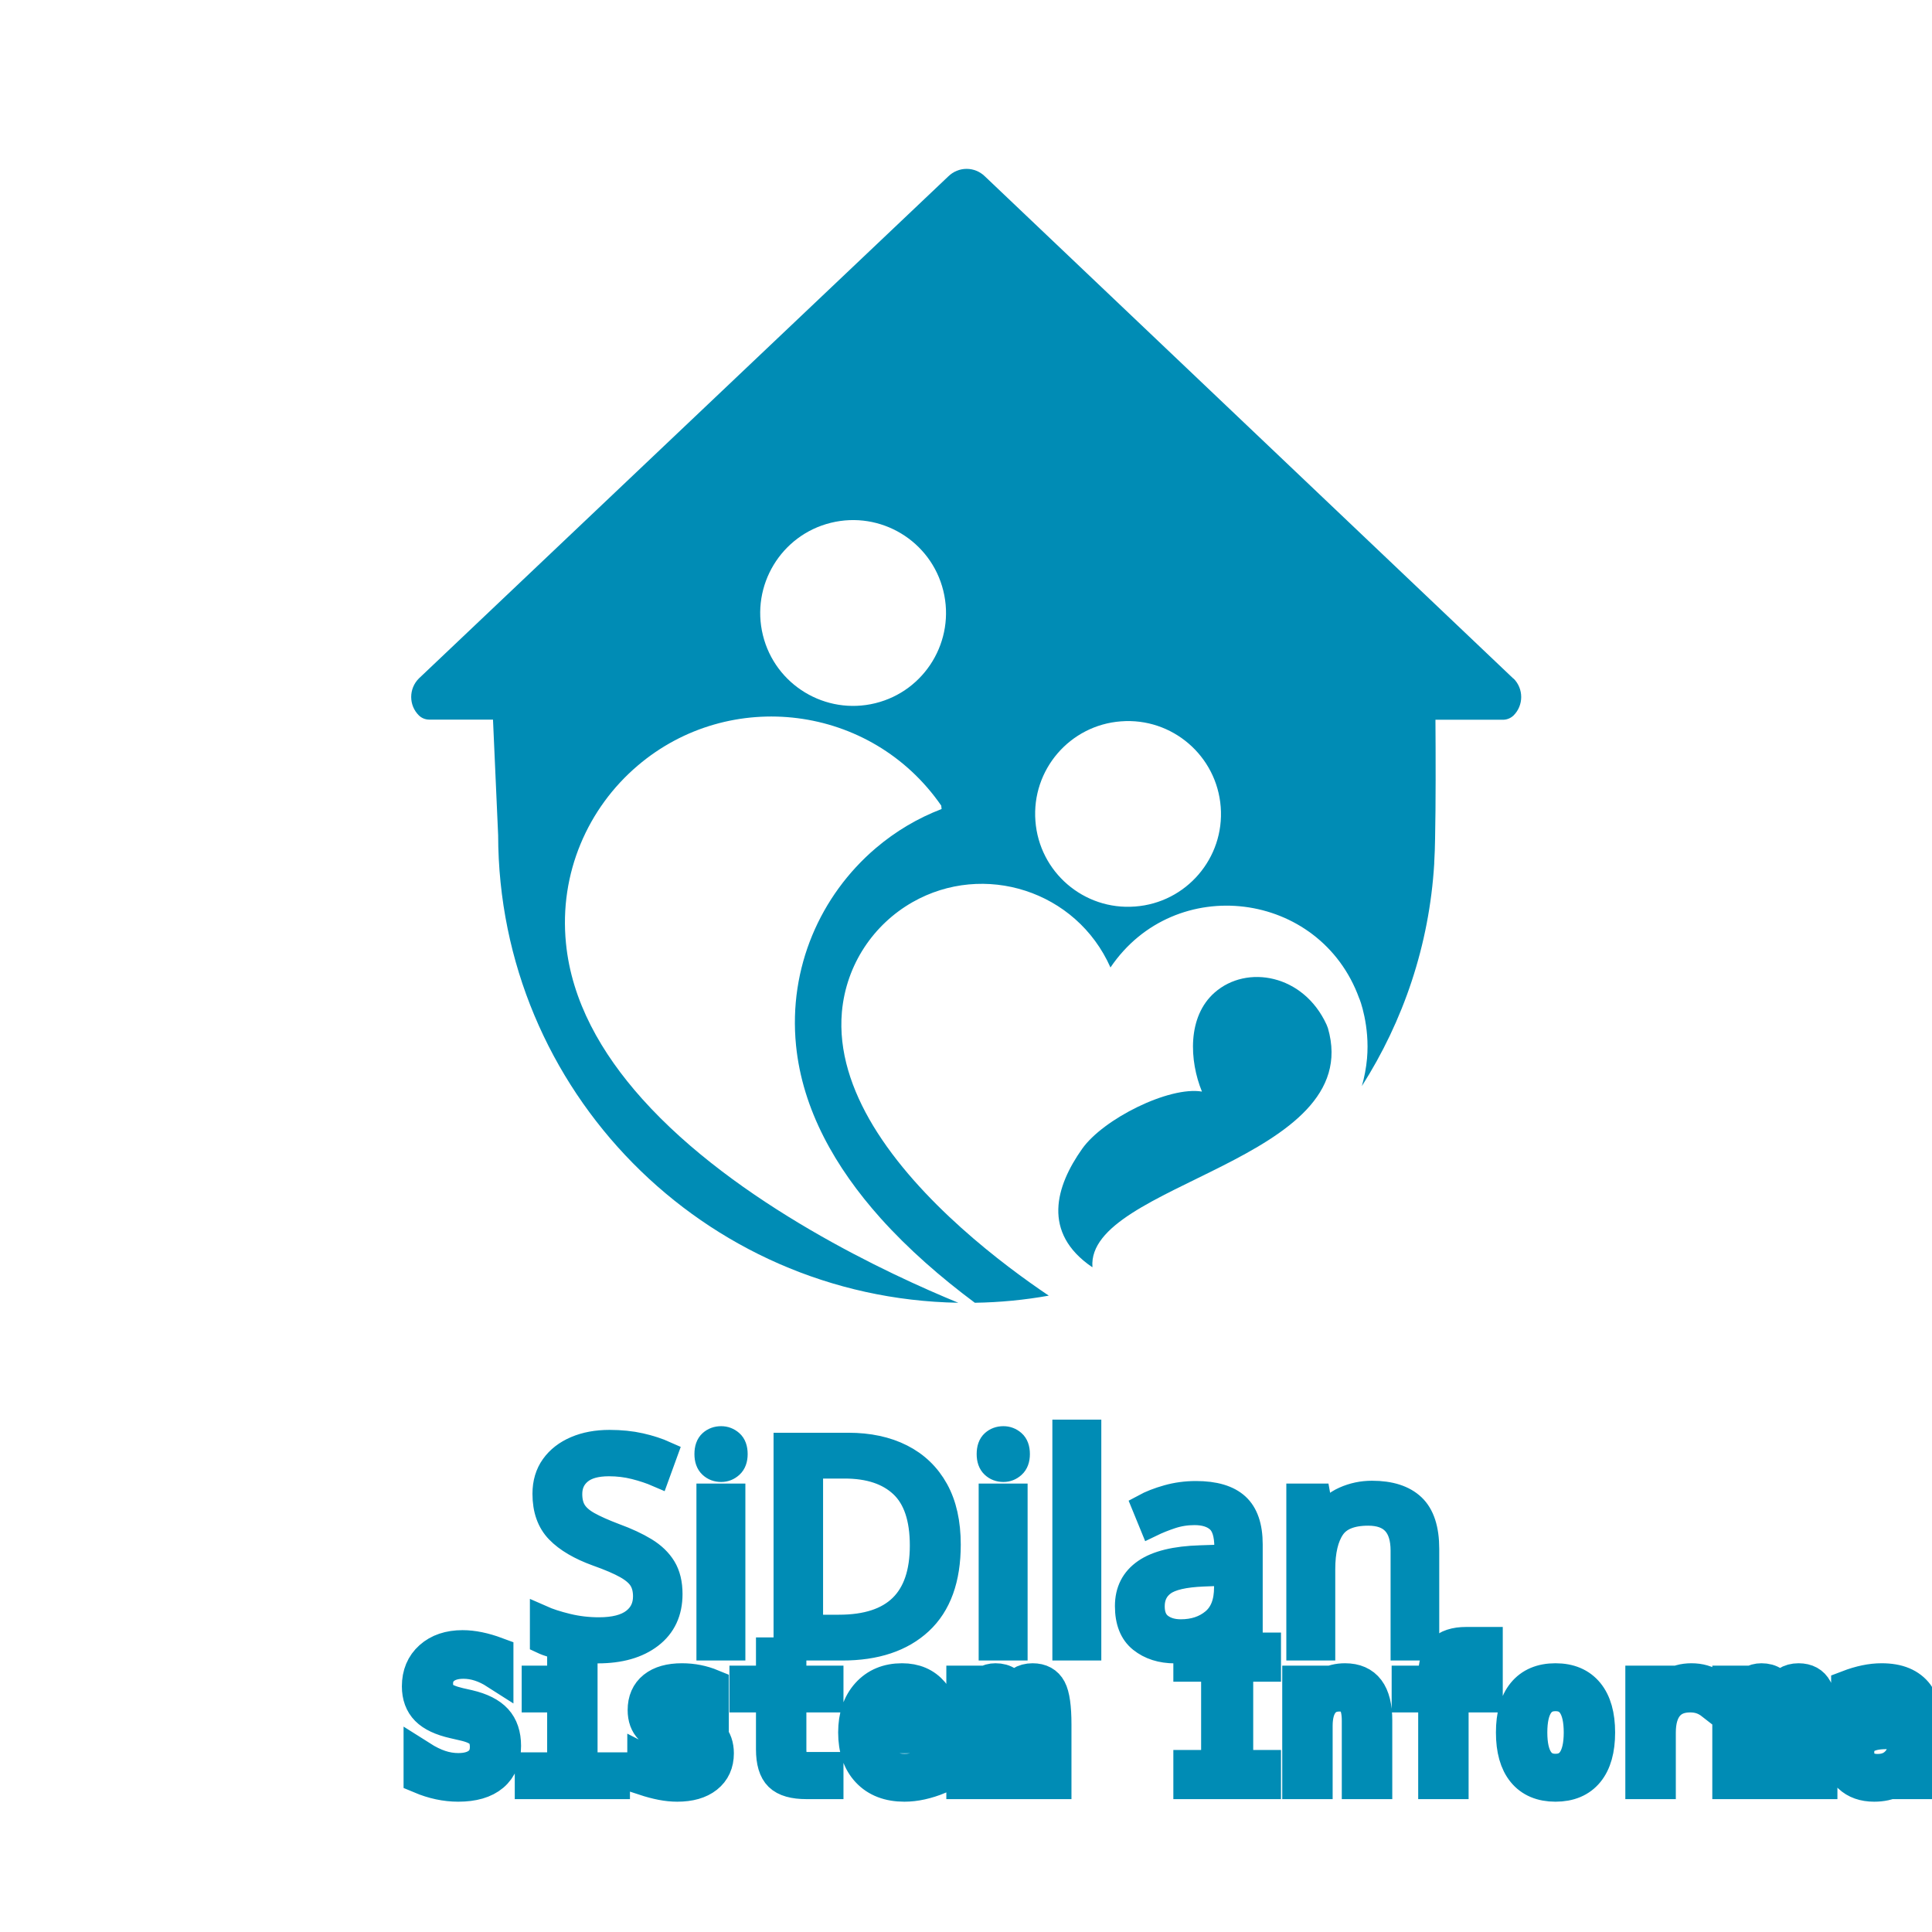
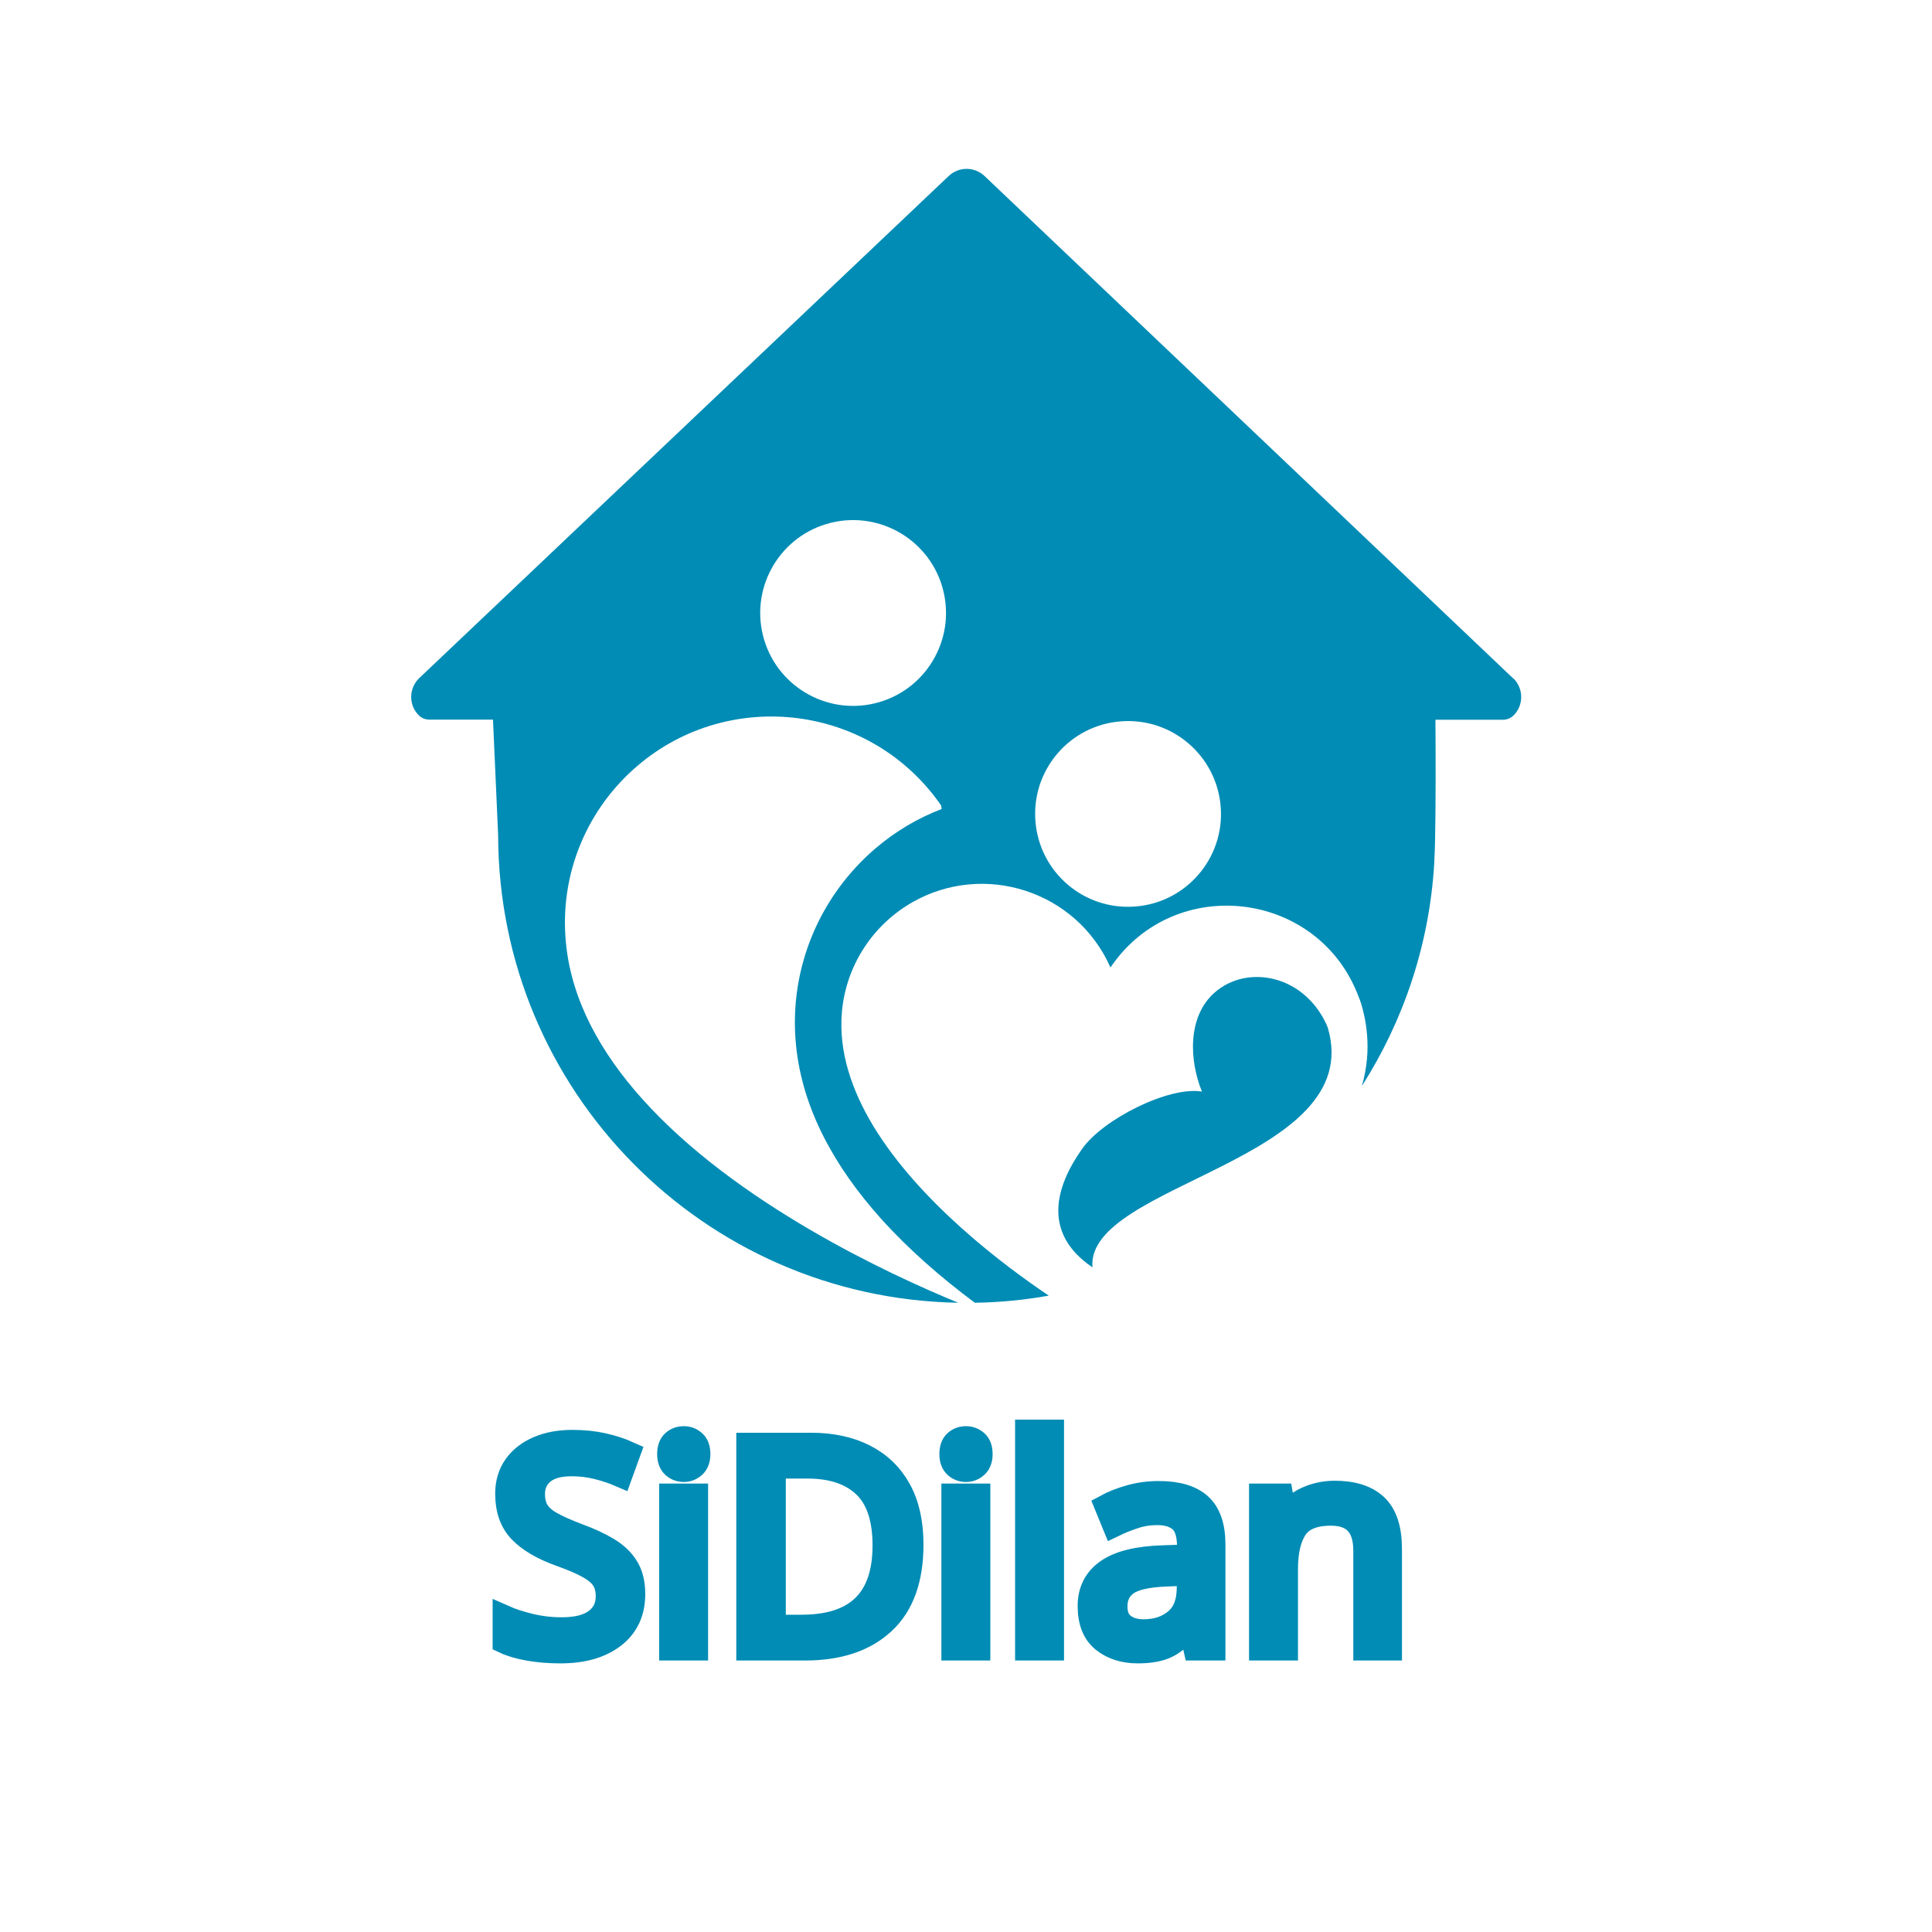
<svg xmlns="http://www.w3.org/2000/svg" xml:space="preserve" width="15mm" height="15mm" style="shape-rendering:geometricPrecision; text-rendering:geometricPrecision; image-rendering:optimizeQuality; fill-rule:evenodd; clip-rule:evenodd" viewBox="0 0 15754 13000" version="1.1" id="svg10">
  <defs id="defs1">
    <style type="text/css" id="style1">
   
    .fil0 {fill:#008CB5;fill-rule:nonzero}
   
  </style>
  </defs>
  <g id="Layer_x0020_1">
  </g>
  <g id="__x0023_Layer_x0020_1">
-     <path class="fil0" d="M8824 7991c-216,305 -329,684 81,964l3 0c-52,-682 2235,-866 1920,-1949l-11 -28c-188,-410 -650,-492 -912,-262 -225,197 -207,557 -104,808 -268,-45 -805,223 -977,467z" id="path1" />
-     <path class="fil0" d="M12341 4157c-1,-1 -1,-1 -2,-2l-4308 -4094c-40,-39 -93,-61 -149,-61 -56,0 -109,22 -149,61l-4316 4093c-1,1 -2,1 -2,2 -40,40 -62,94 -62,150 0,57 22,110 62,150 23,23 54,35 86,35l519 0 42 942c3,2084 1676,3777 3752,3813 -551,-226 -1812,-807 -2578,-1663 -334,-373 -575,-798 -621,-1269 -57,-571 179,-1103 585,-1448 749,-638 1902,-502 2475,326l3 28c-191,73 -374,180 -538,320 -450,384 -712,974 -649,1607 52,523 319,995 689,1409 226,252 491,483 769,690 205,-3 407,-23 603,-58 -370,-249 -1057,-765 -1432,-1385 -176,-292 -283,-607 -255,-928 35,-389 260,-715 575,-895 582,-332 1337,-95 1615,532 525,-776 1709,-628 2028,251 4,4 88,224 64,492 -7,76 -21,151 -42,224 338,-530 550,-1149 590,-1814 0,0 0,-1 0,-1 0,-2 0,-5 0,-7 4,-65 6,-130 7,-195 6,-280 5,-682 3,-970l551 0c32,0 63,-13 86,-35 83,-83 83,-218 0,-301zm-5203 200l0 0c-406,100 -817,-148 -917,-554 -100,-406 148,-817 554,-917 406,-100 817,148 917,554 100,406 -148,817 -554,917zm2117 1658l0 0c-417,32 -781,-281 -812,-698 -32,-417 281,-781 698,-812 417,-32 781,281 813,698 32,417 -281,781 -698,812z" id="path2" />
-     <text xml:space="preserve" style="font-style:normal;font-variant:normal;font-weight:normal;font-stretch:normal;font-size:2329.34px;font-family:Cantarell;-inkscape-font-specification:Cantarell;fill:#008cb5;fill-opacity:1;stroke:#008cb5;stroke-width:194.111;stroke-opacity:1" x="4299.134" y="12066.187" id="text1">
-       <tspan id="tspan1" style="font-style:normal;font-variant:normal;font-weight:normal;font-stretch:normal;font-family:Cantarell;-inkscape-font-specification:Cantarell;fill:#008cb5;fill-opacity:1;stroke:#008cb5;stroke-width:194.111;stroke-opacity:1" x="4299.134" y="12066.187">SiDilan</tspan>
-     </text>
-     <text xml:space="preserve" style="font-style:normal;font-variant:normal;font-weight:normal;font-stretch:normal;font-size:1482.043px;font-family:'Andale Mono';-inkscape-font-specification:'Andale Mono';fill:#008cb5;fill-opacity:1;stroke:#008cb5;stroke-width:277.883;stroke-opacity:1" x="3315.369" y="13154.552" id="text2">
-       <tspan id="tspan2" style="stroke-width:277.883;font-size:1482.043px;-inkscape-font-specification:'Andale Mono';font-family:'Andale Mono';font-weight:normal;font-style:normal;font-stretch:normal;font-variant:normal" x="3315.369" y="13154.552">Sistem Informasi Posyandu RW Sembilan</tspan>
+     <path class="fil0" d="m 8824,7991 c -216,305 -329,684 81,964 h 3 c -52,-682 2235,-866 1920,-1949 l -11,-28 c -188,-410 -650,-492 -912,-262 -225,197 -207,557 -104,808 -268,-45 -805,223 -977,467 z" id="path1" />
+     <path class="fil0" d="m 12341,4157 c -1,-1 -1,-1 -2,-2 L 8031,61 C 7991,22 7938,4.3501215e-6 7882,4.3501215e-6 7826,4.3501215e-6 7773,22 7733,61 L 3417,4154 c -1,1 -2,1 -2,2 -40,40 -62,94 -62,150 0,57 22,110 62,150 23,23 54,35 86,35 h 519 l 42,942 c 3,2084 1676,3777 3752,3813 -551,-226 -1812,-807 -2578,-1663 -334,-373 -575,-798 -621,-1269 -57,-571 179,-1103 585,-1448 749,-638 1902,-502 2475,326 l 3,28 c -191,73 -374,180 -538,320 -450,384 -712,974 -649,1607 52,523 319,995 689,1409 226,252 491,483 769,690 205,-3 407,-23 603,-58 -370,-249 -1057,-765 -1432,-1385 -176,-292 -283,-607 -255,-928 35,-389 260,-715 575,-895 582,-332 1337,-95 1615,532 525,-776 1709,-628 2028,251 4,4 88,224 64,492 -7,76 -21,151 -42,224 338,-530 550,-1149 590,-1814 0,0 0,-1 0,-1 0,-2 0,-5 0,-7 4,-65 6,-130 7,-195 6,-280 5,-682 3,-970 h 551 c 32,0 63,-13 86,-35 83,-83 83,-218 0,-301 z m -5203,200 v 0 c -406,100 -817,-148 -917,-554 -100,-406 148,-817 554,-917 406,-100 817,148 917,554 100,406 -148,817 -554,917 z m 2117,1658 v 0 c -417,32 -781,-281 -812,-698 -32,-417 281,-781 698,-812 417,-32 781,281 813,698 32,417 -281,781 -698,812 z" id="path2" />
+     <text xml:space="preserve" style="font-style:normal;font-variant:normal;font-weight:normal;font-stretch:normal;font-size:2329.34px;font-family:Poppins;-inkscape-font-specification:Poppins;fill:#008cb5;fill-opacity:1;stroke:#008cb5;stroke-width:194.111;stroke-opacity:1" x="3995.153" y="12066.187" id="text1">
+       <tspan id="tspan1" style="font-style:normal;font-variant:normal;font-weight:normal;font-stretch:normal;font-family:Poppins;-inkscape-font-specification:Poppins;fill:#008cb5;fill-opacity:1;stroke:#008cb5;stroke-width:194.111;stroke-opacity:1" x="3995.153" y="12066.187">SiDilan</tspan>
    </text>
  </g>
</svg>
